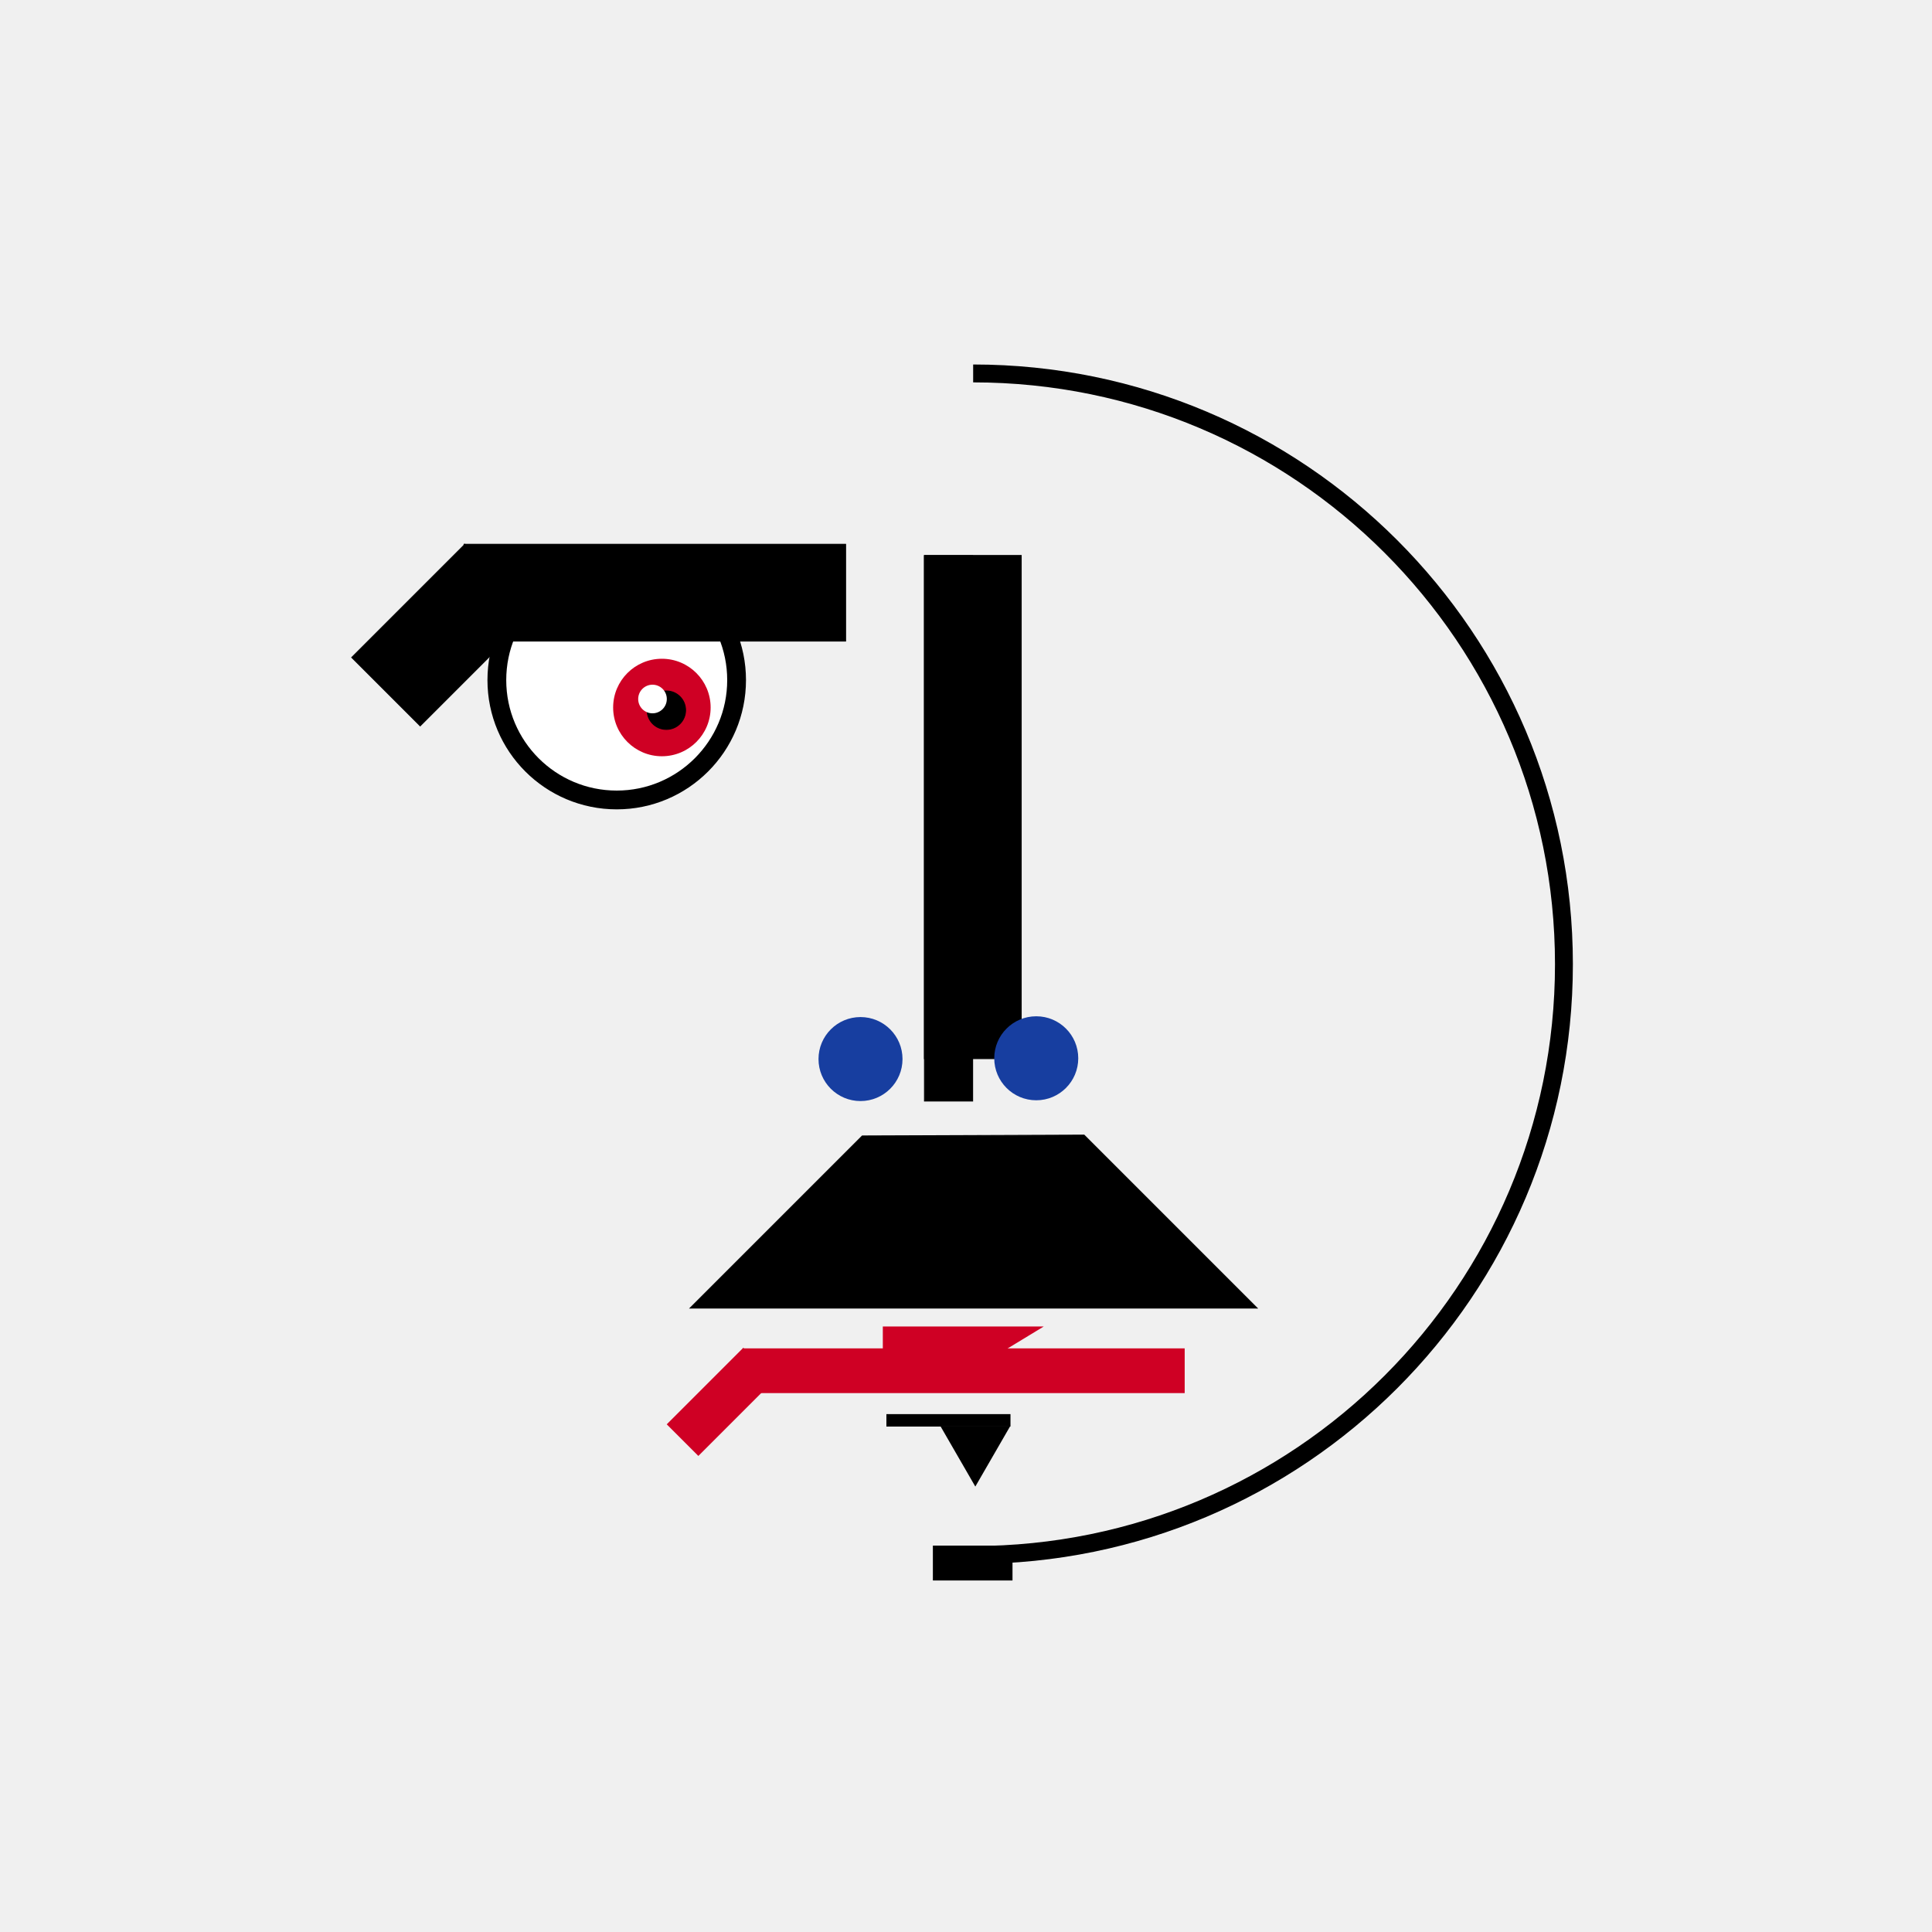
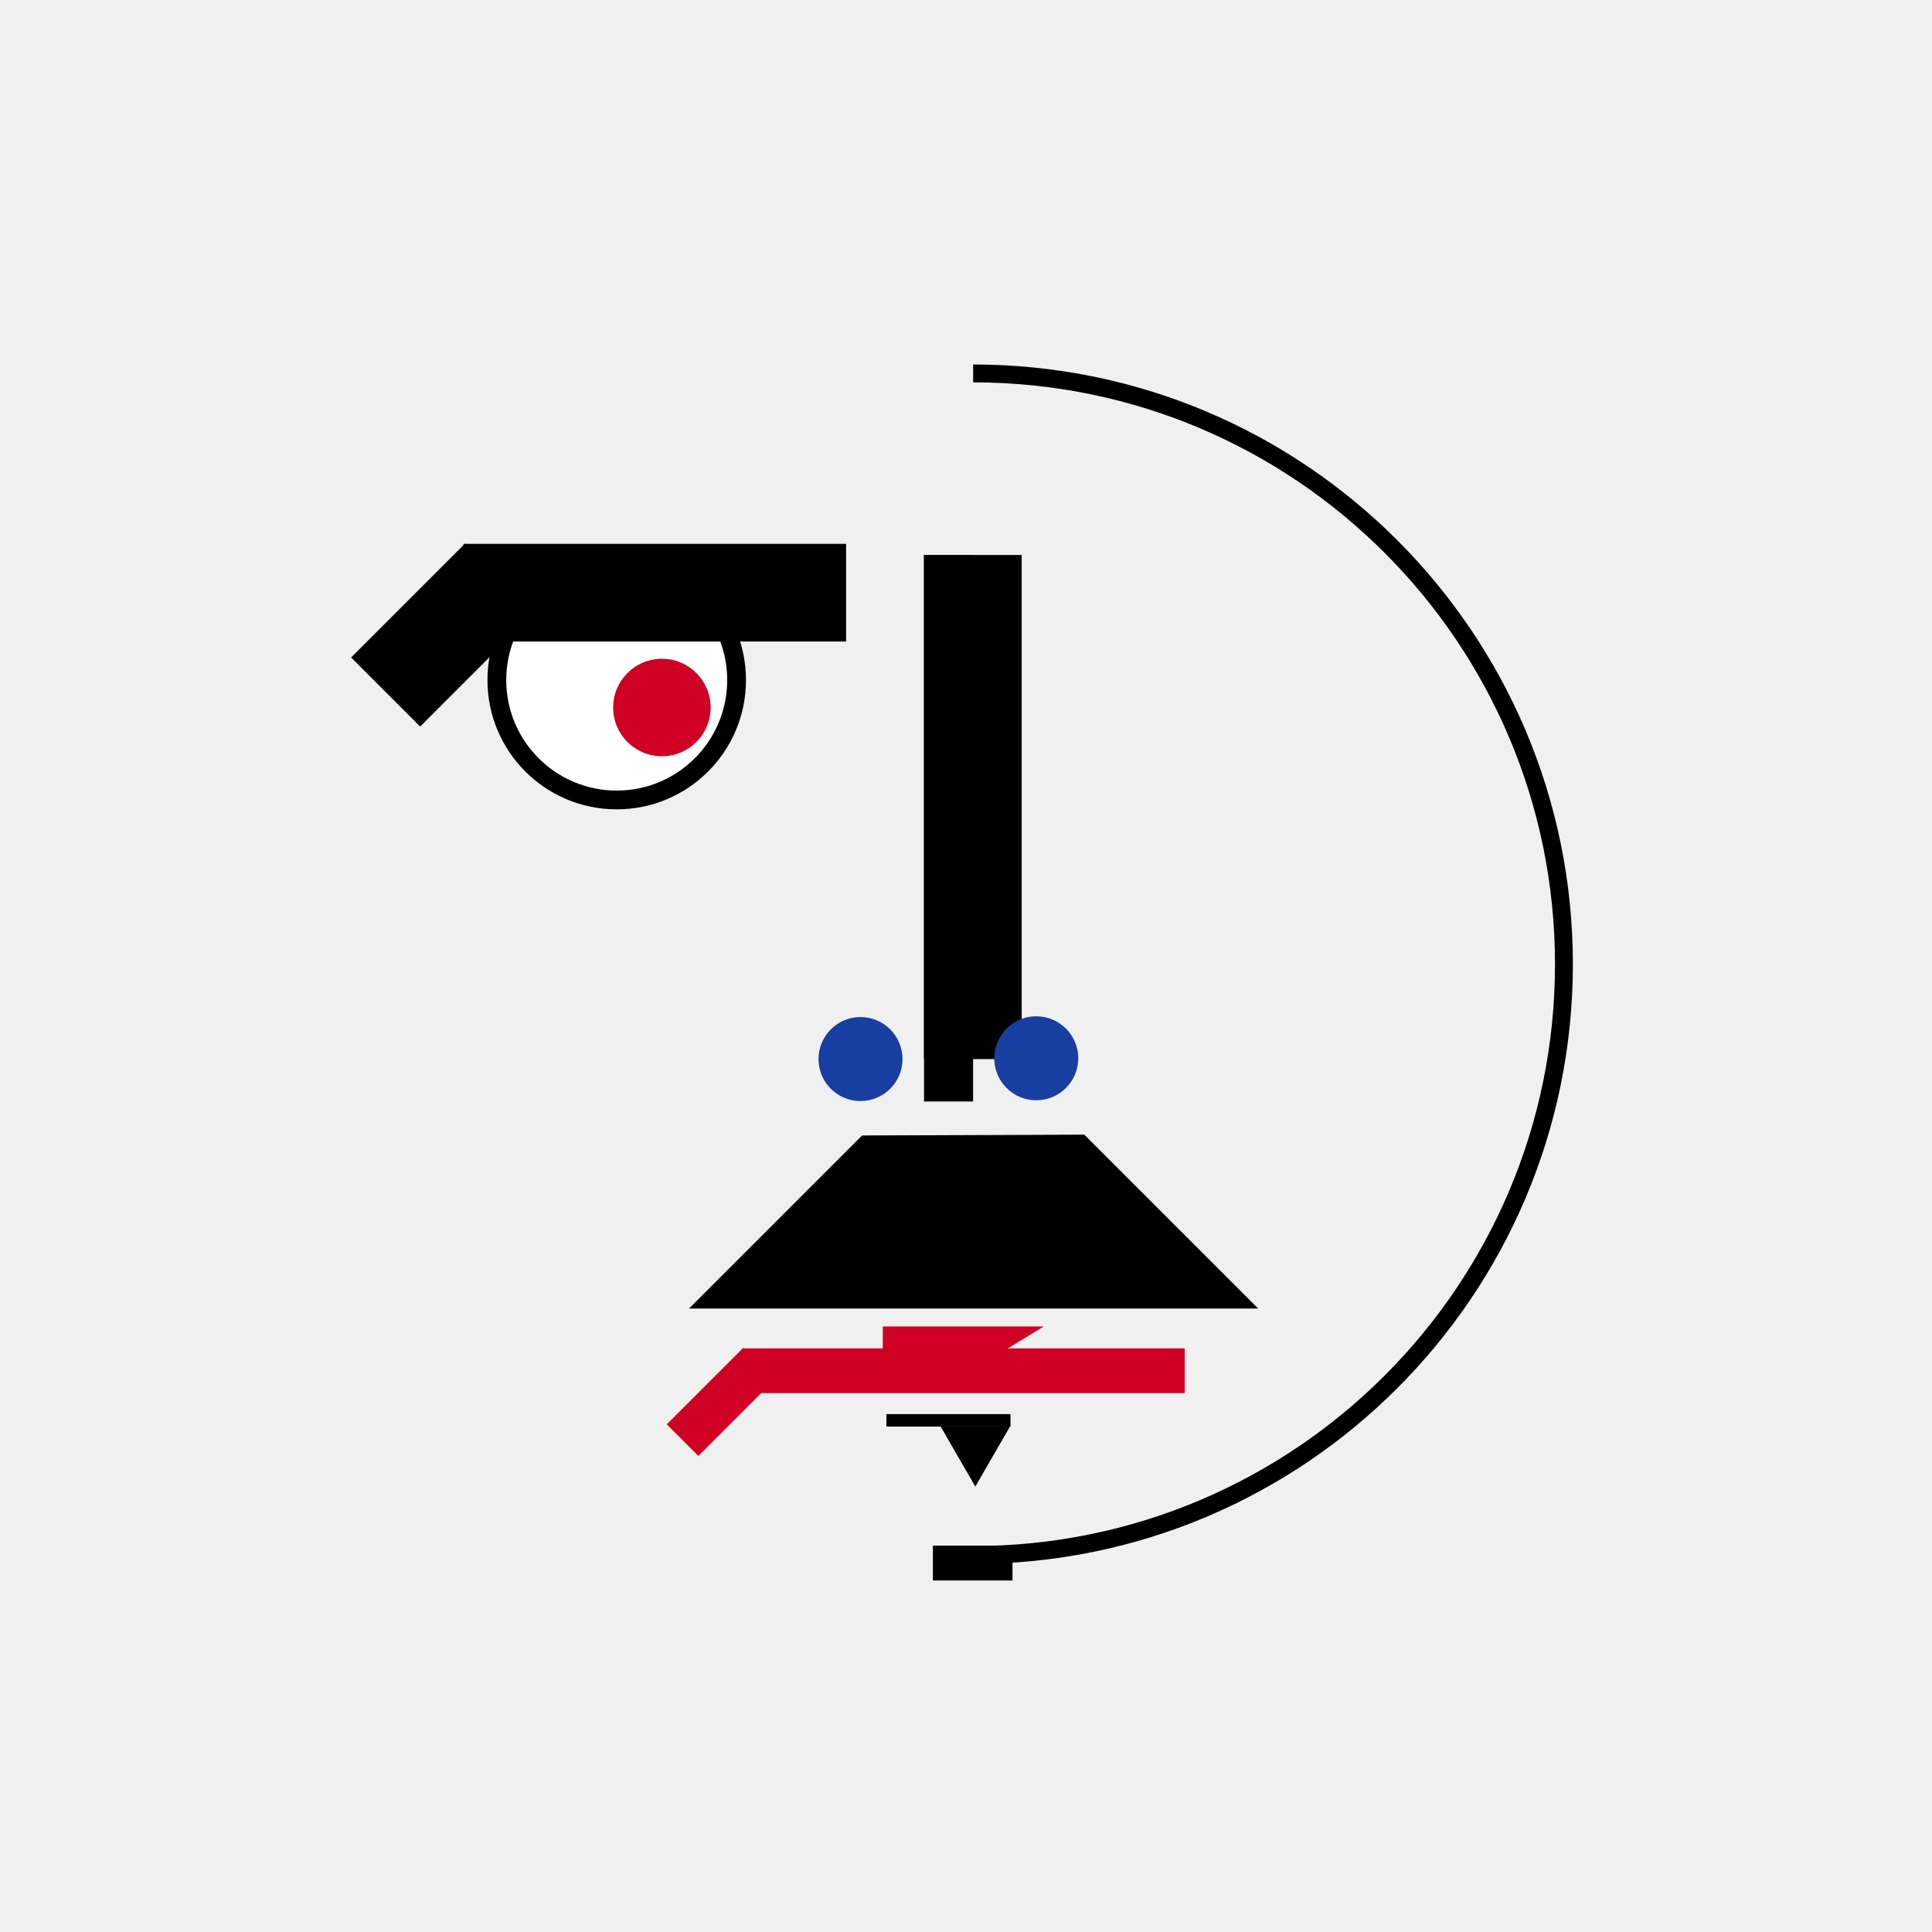
<svg xmlns="http://www.w3.org/2000/svg" id="Laag_4" data-name="Laag 4" viewBox="0 0 2160 2160">
  <defs>
    <style>.cls-1,.cls-6{fill:#fff;}.cls-1,.cls-2,.cls-5{stroke:#000;stroke-miterlimit:10;}.cls-1{stroke-width:21px;}.cls-3{fill:#173ea0;}.cls-4{fill:#cf0024;}.cls-5{fill:none;stroke-width:20px;}</style>
  </defs>
  <circle class="cls-1" cx="689.5" cy="760.35" r="134.02" />
  <rect class="cls-2" x="518.83" y="608.5" width="426.58" height="108.24" />
  <rect class="cls-2" x="405.3" y="655.93" width="178.9" height="108.24" transform="translate(-357.17 557.81) rotate(-45)" />
  <rect class="cls-2" x="806.33" y="848.19" width="562.6" height="108.24" transform="translate(185.32 1989.94) rotate(-90)" />
  <circle class="cls-3" cx="962.06" cy="1184.04" r="46.96" />
  <circle class="cls-3" cx="1158.54" cy="1183.17" r="46.96" />
  <rect class="cls-2" x="755.62" y="899.18" width="609.76" height="53.88" transform="translate(134.38 1986.62) rotate(-90)" />
  <polygon class="cls-2" points="964 1270 771.5 1462.5 1405.5 1462.5 1212.06 1269.06 964 1270" />
  <rect class="cls-4" x="830.5" y="1507.5" width="494" height="50" />
  <polygon class="cls-4" points="1167 1483 1088.35 1530.77 987 1531 987 1483 1167 1483" />
  <rect class="cls-4" x="745.36" y="1542.3" width="121.02" height="50" transform="translate(-872.21 1028.89) rotate(-45)" />
  <path class="cls-5" d="M1088,417.5c364.78,0,660.5,295.72,660.5,660.5s-295.72,660.5-660.5,660.5" />
  <rect class="cls-2" x="1043.5" y="1728.5" width="88" height="38" />
  <circle class="cls-4" cx="740" cy="791" r="54.5" />
-   <circle class="cls-2" cx="745" cy="794" r="21.5" />
-   <circle class="cls-6" cx="729.5" cy="781.5" r="16" />
  <polygon points="1090.42 1662 1071 1628.37 1051.58 1594.73 1090.42 1594.73 1129.26 1594.73 1109.84 1628.37 1090.42 1662" />
  <rect class="cls-2" x="991.5" y="1581.5" width="137.73" height="12.89" />
</svg>
